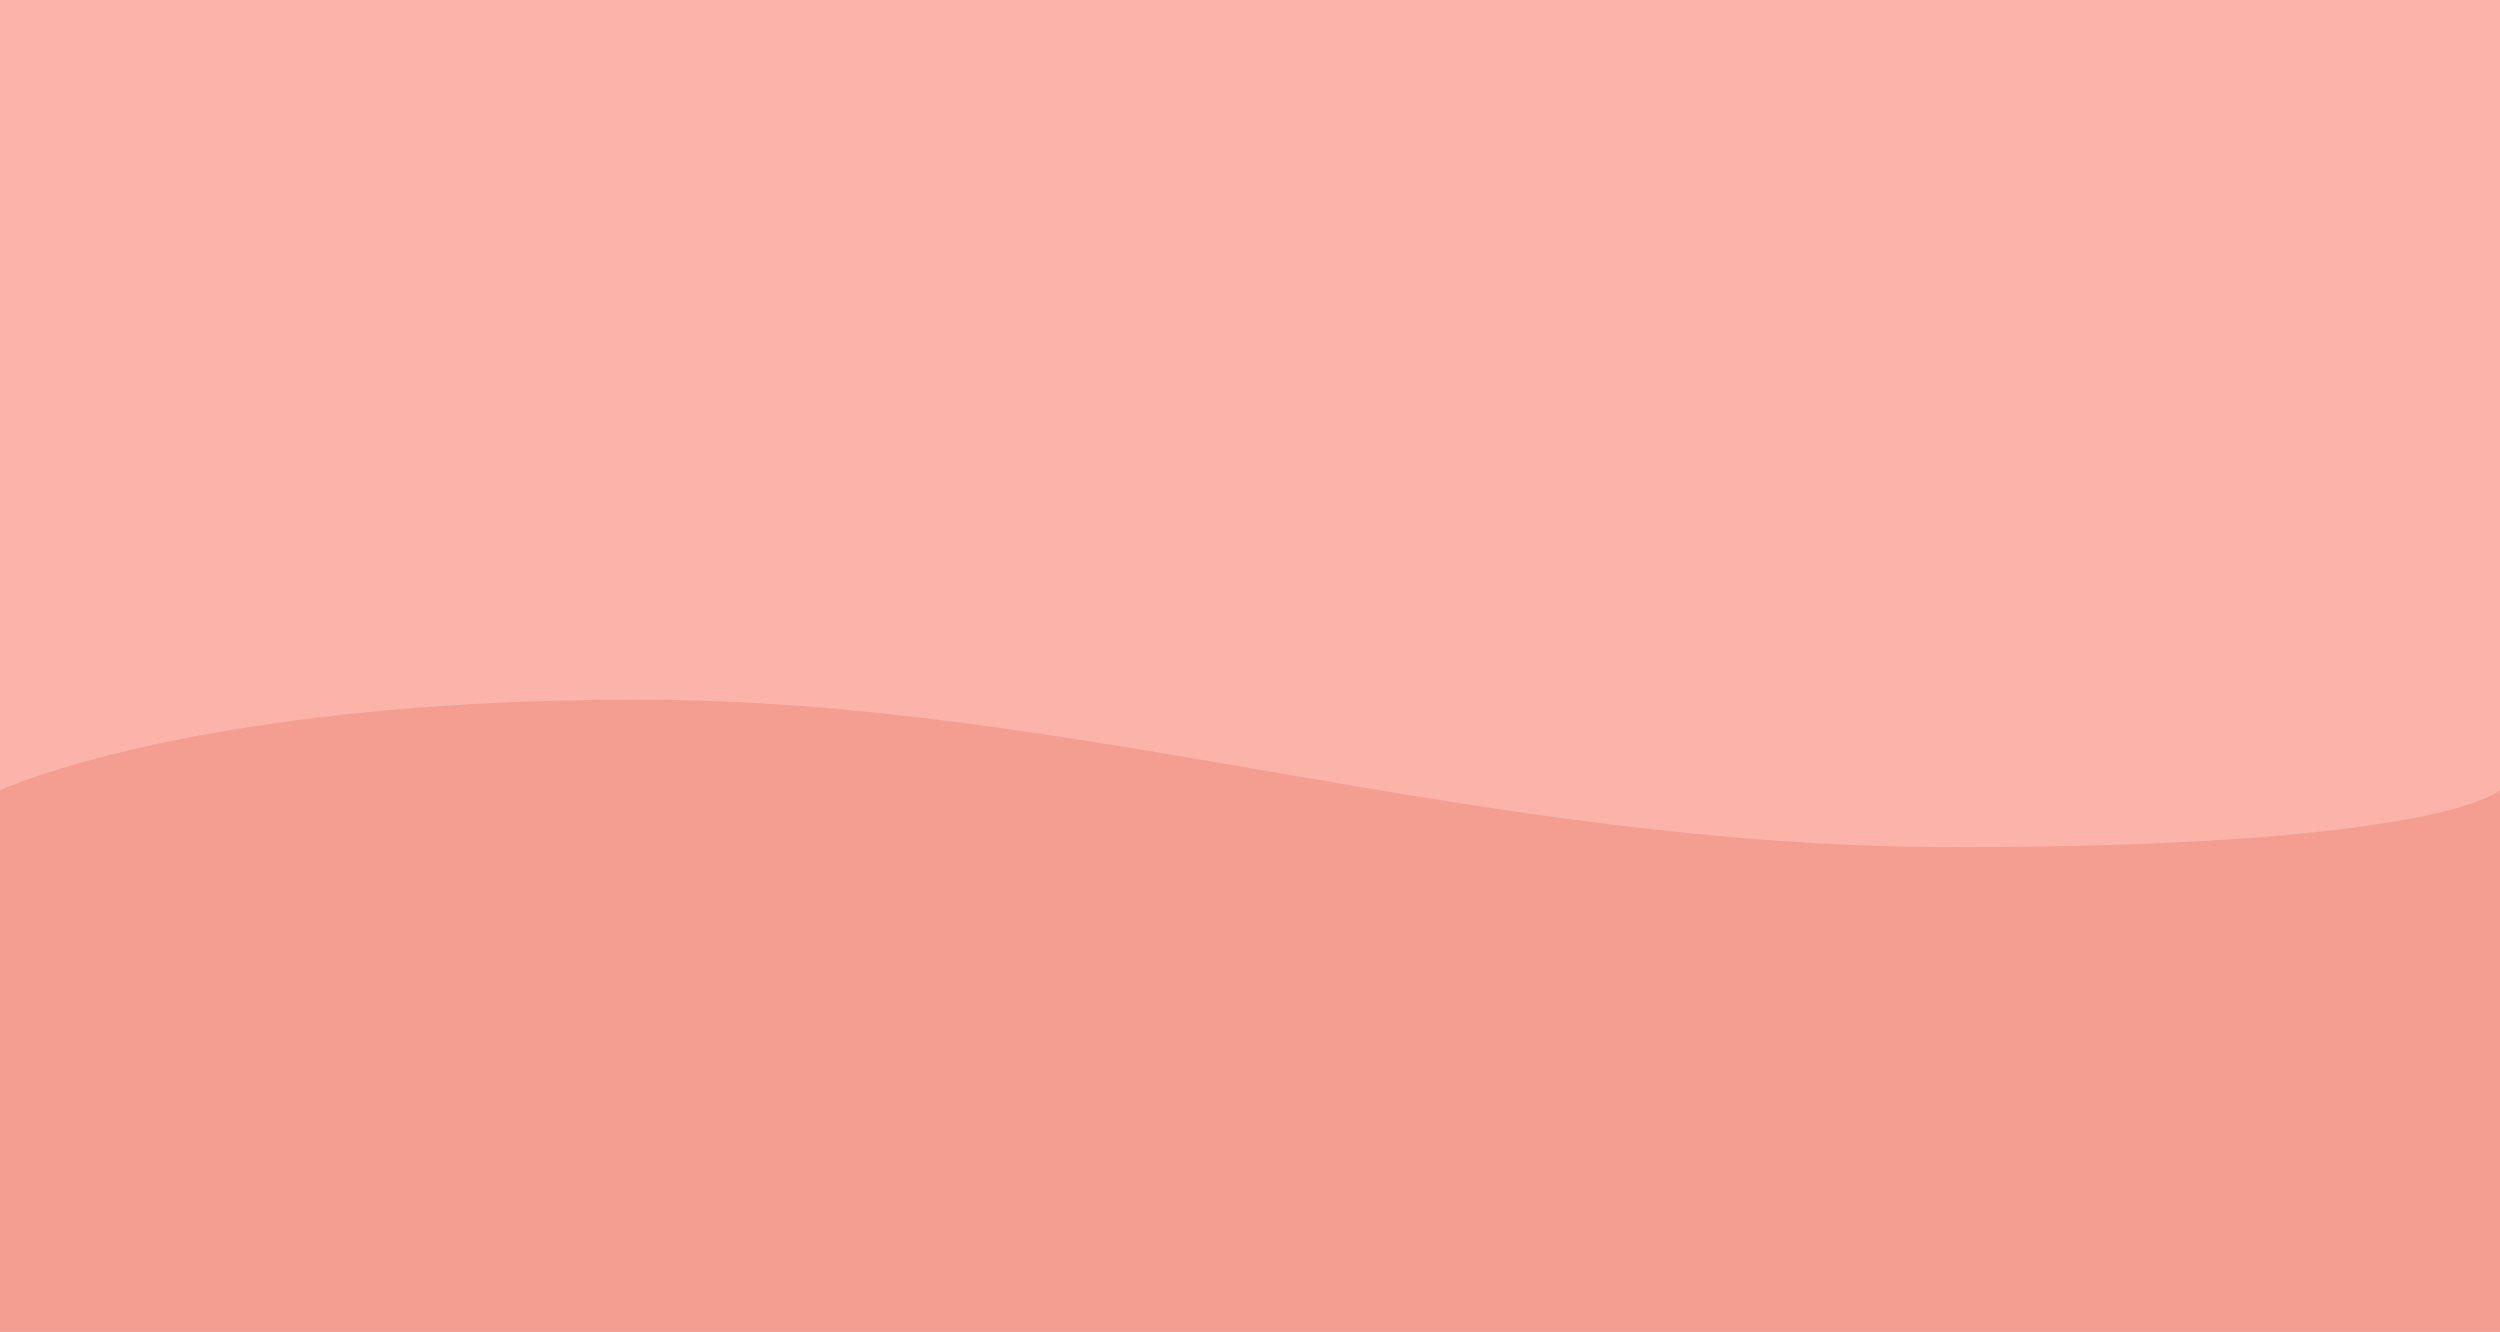
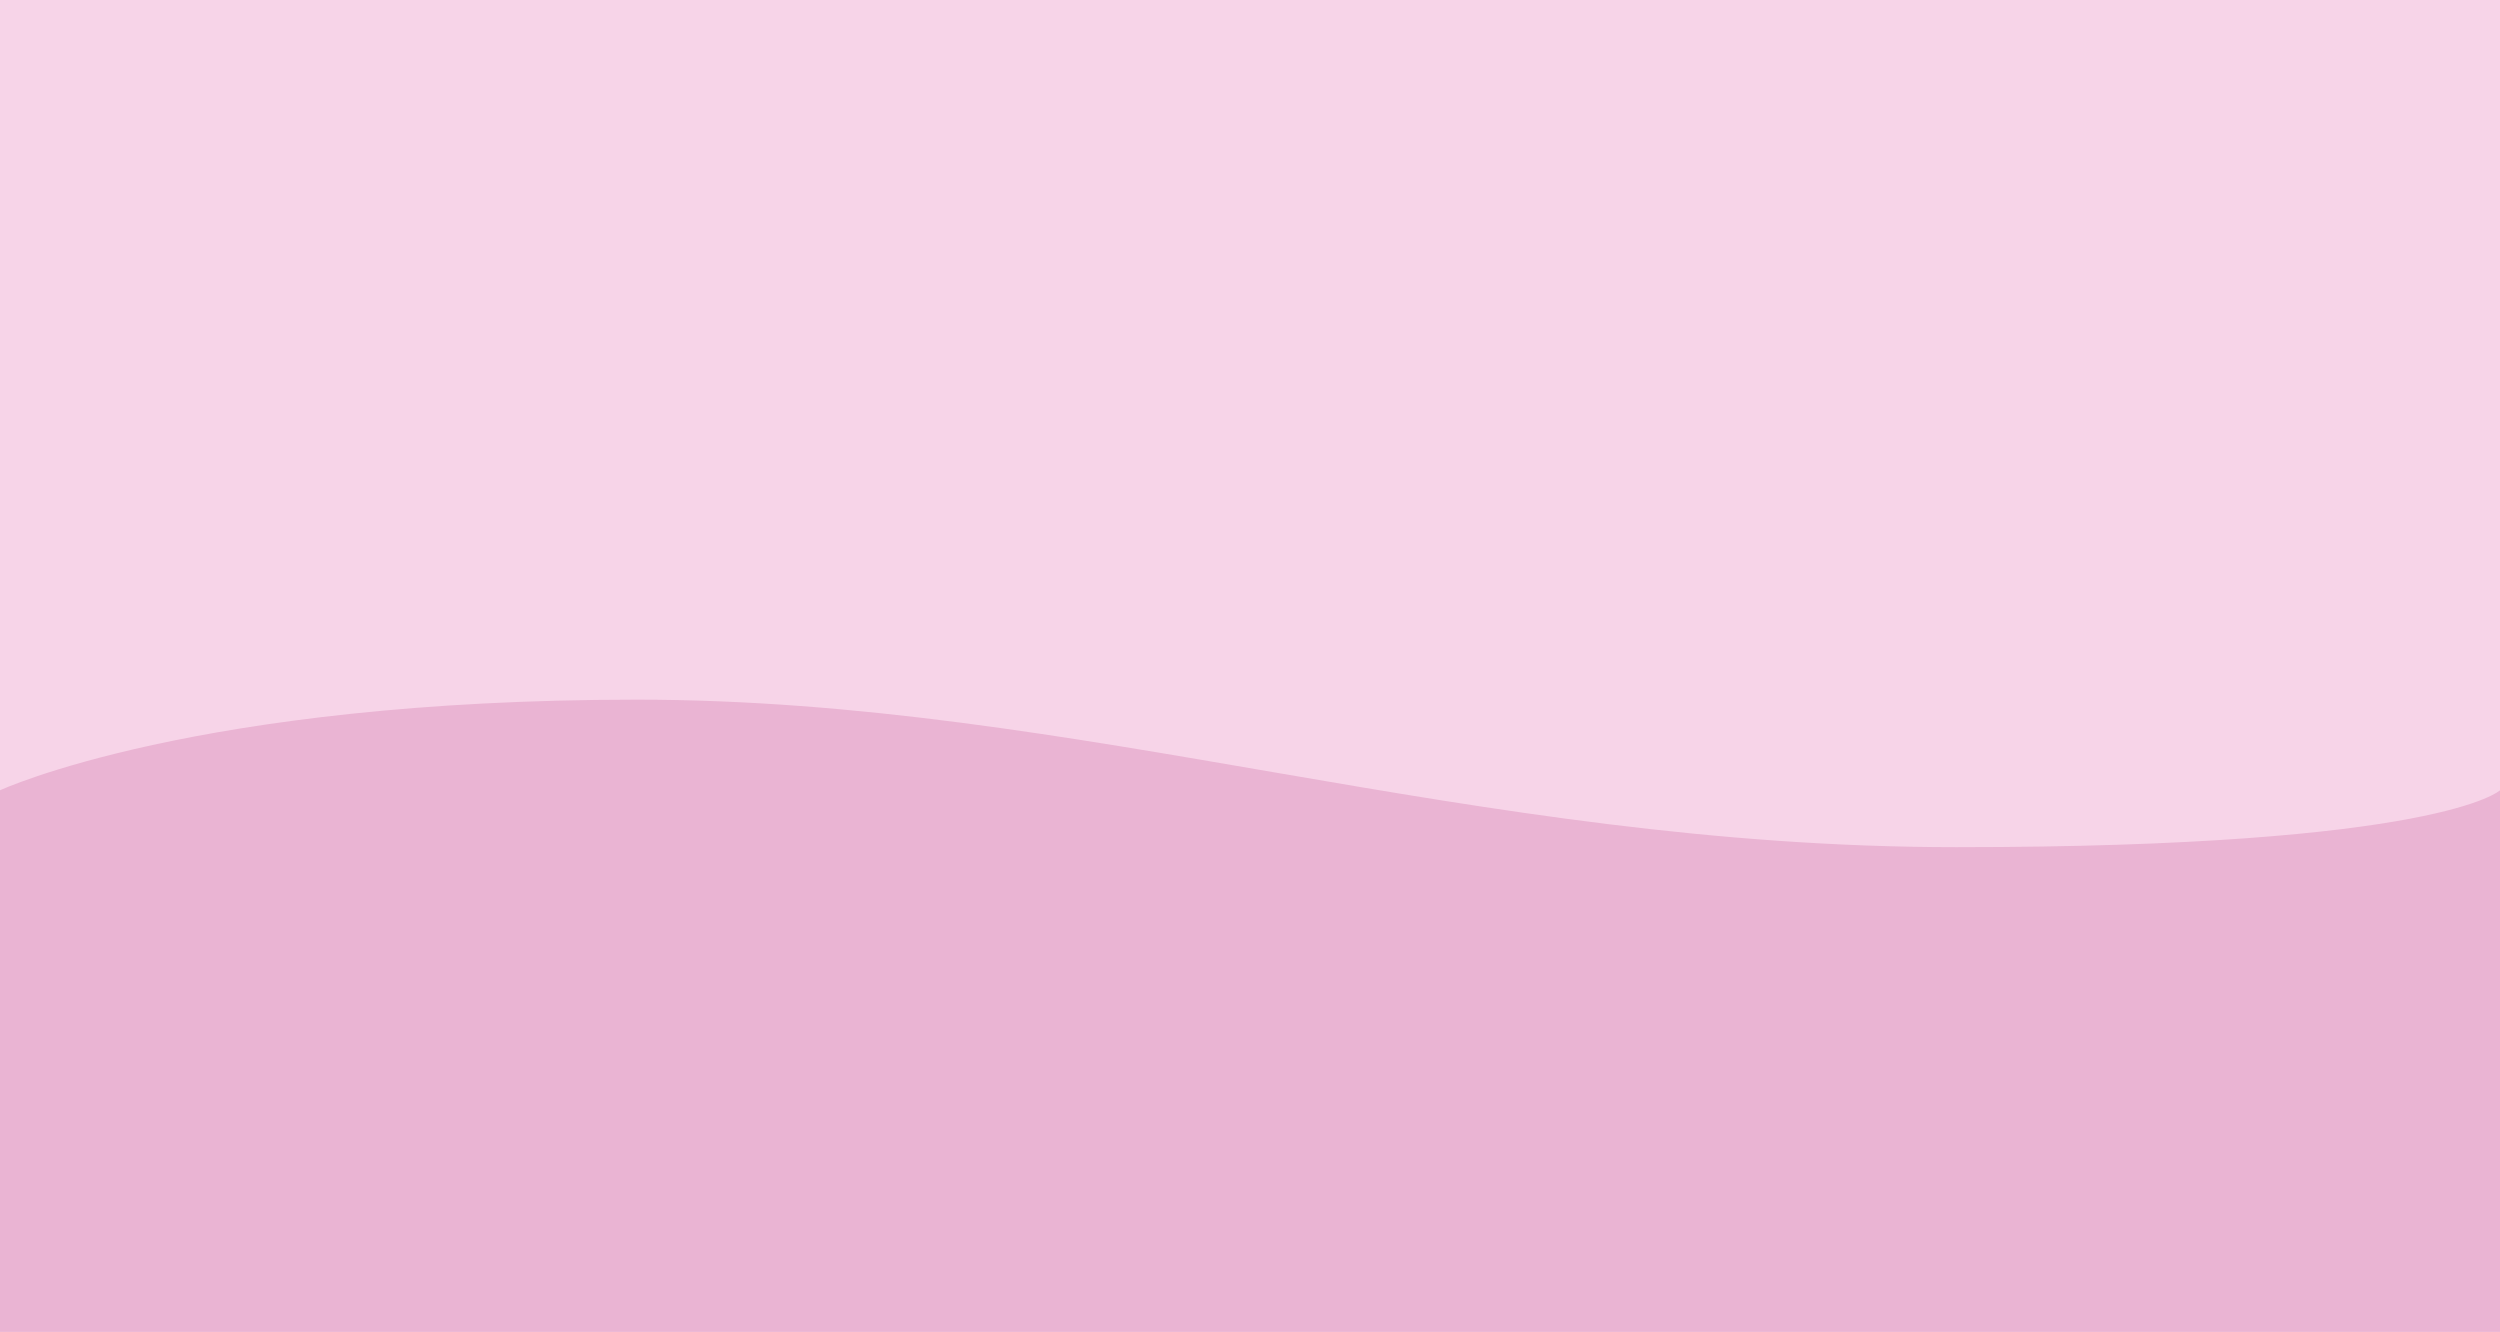
<svg xmlns="http://www.w3.org/2000/svg" width="779" height="415" viewBox="0 0 779 415">
  <g id="hero-bg-green" transform="translate(-586 -127)">
-     <rect id="Rectangle_3" data-name="Rectangle 3" width="779" height="415" transform="translate(586 127)" fill="#fcb3a9" />
-     <path id="Path_84" data-name="Path 84" d="M0-4.226S60.759-32.465,198.387-32.465,458.612,13.5,609.605,13.5,779-4.226,779-4.226V164.521H0Z" transform="translate(586 377.479)" fill="#f49d91" />
+     <rect id="Rectangle_3" data-name="Rectangle 3" width="779" height="415" transform="translate(586 127)" fill="#f7d4e8" />
+     <path id="Path_84" data-name="Path 84" d="M0-4.226S60.759-32.465,198.387-32.465,458.612,13.5,609.605,13.5,779-4.226,779-4.226V164.521H0Z" transform="translate(586 377.479)" fill="#eab4d3" />
  </g>
</svg>
